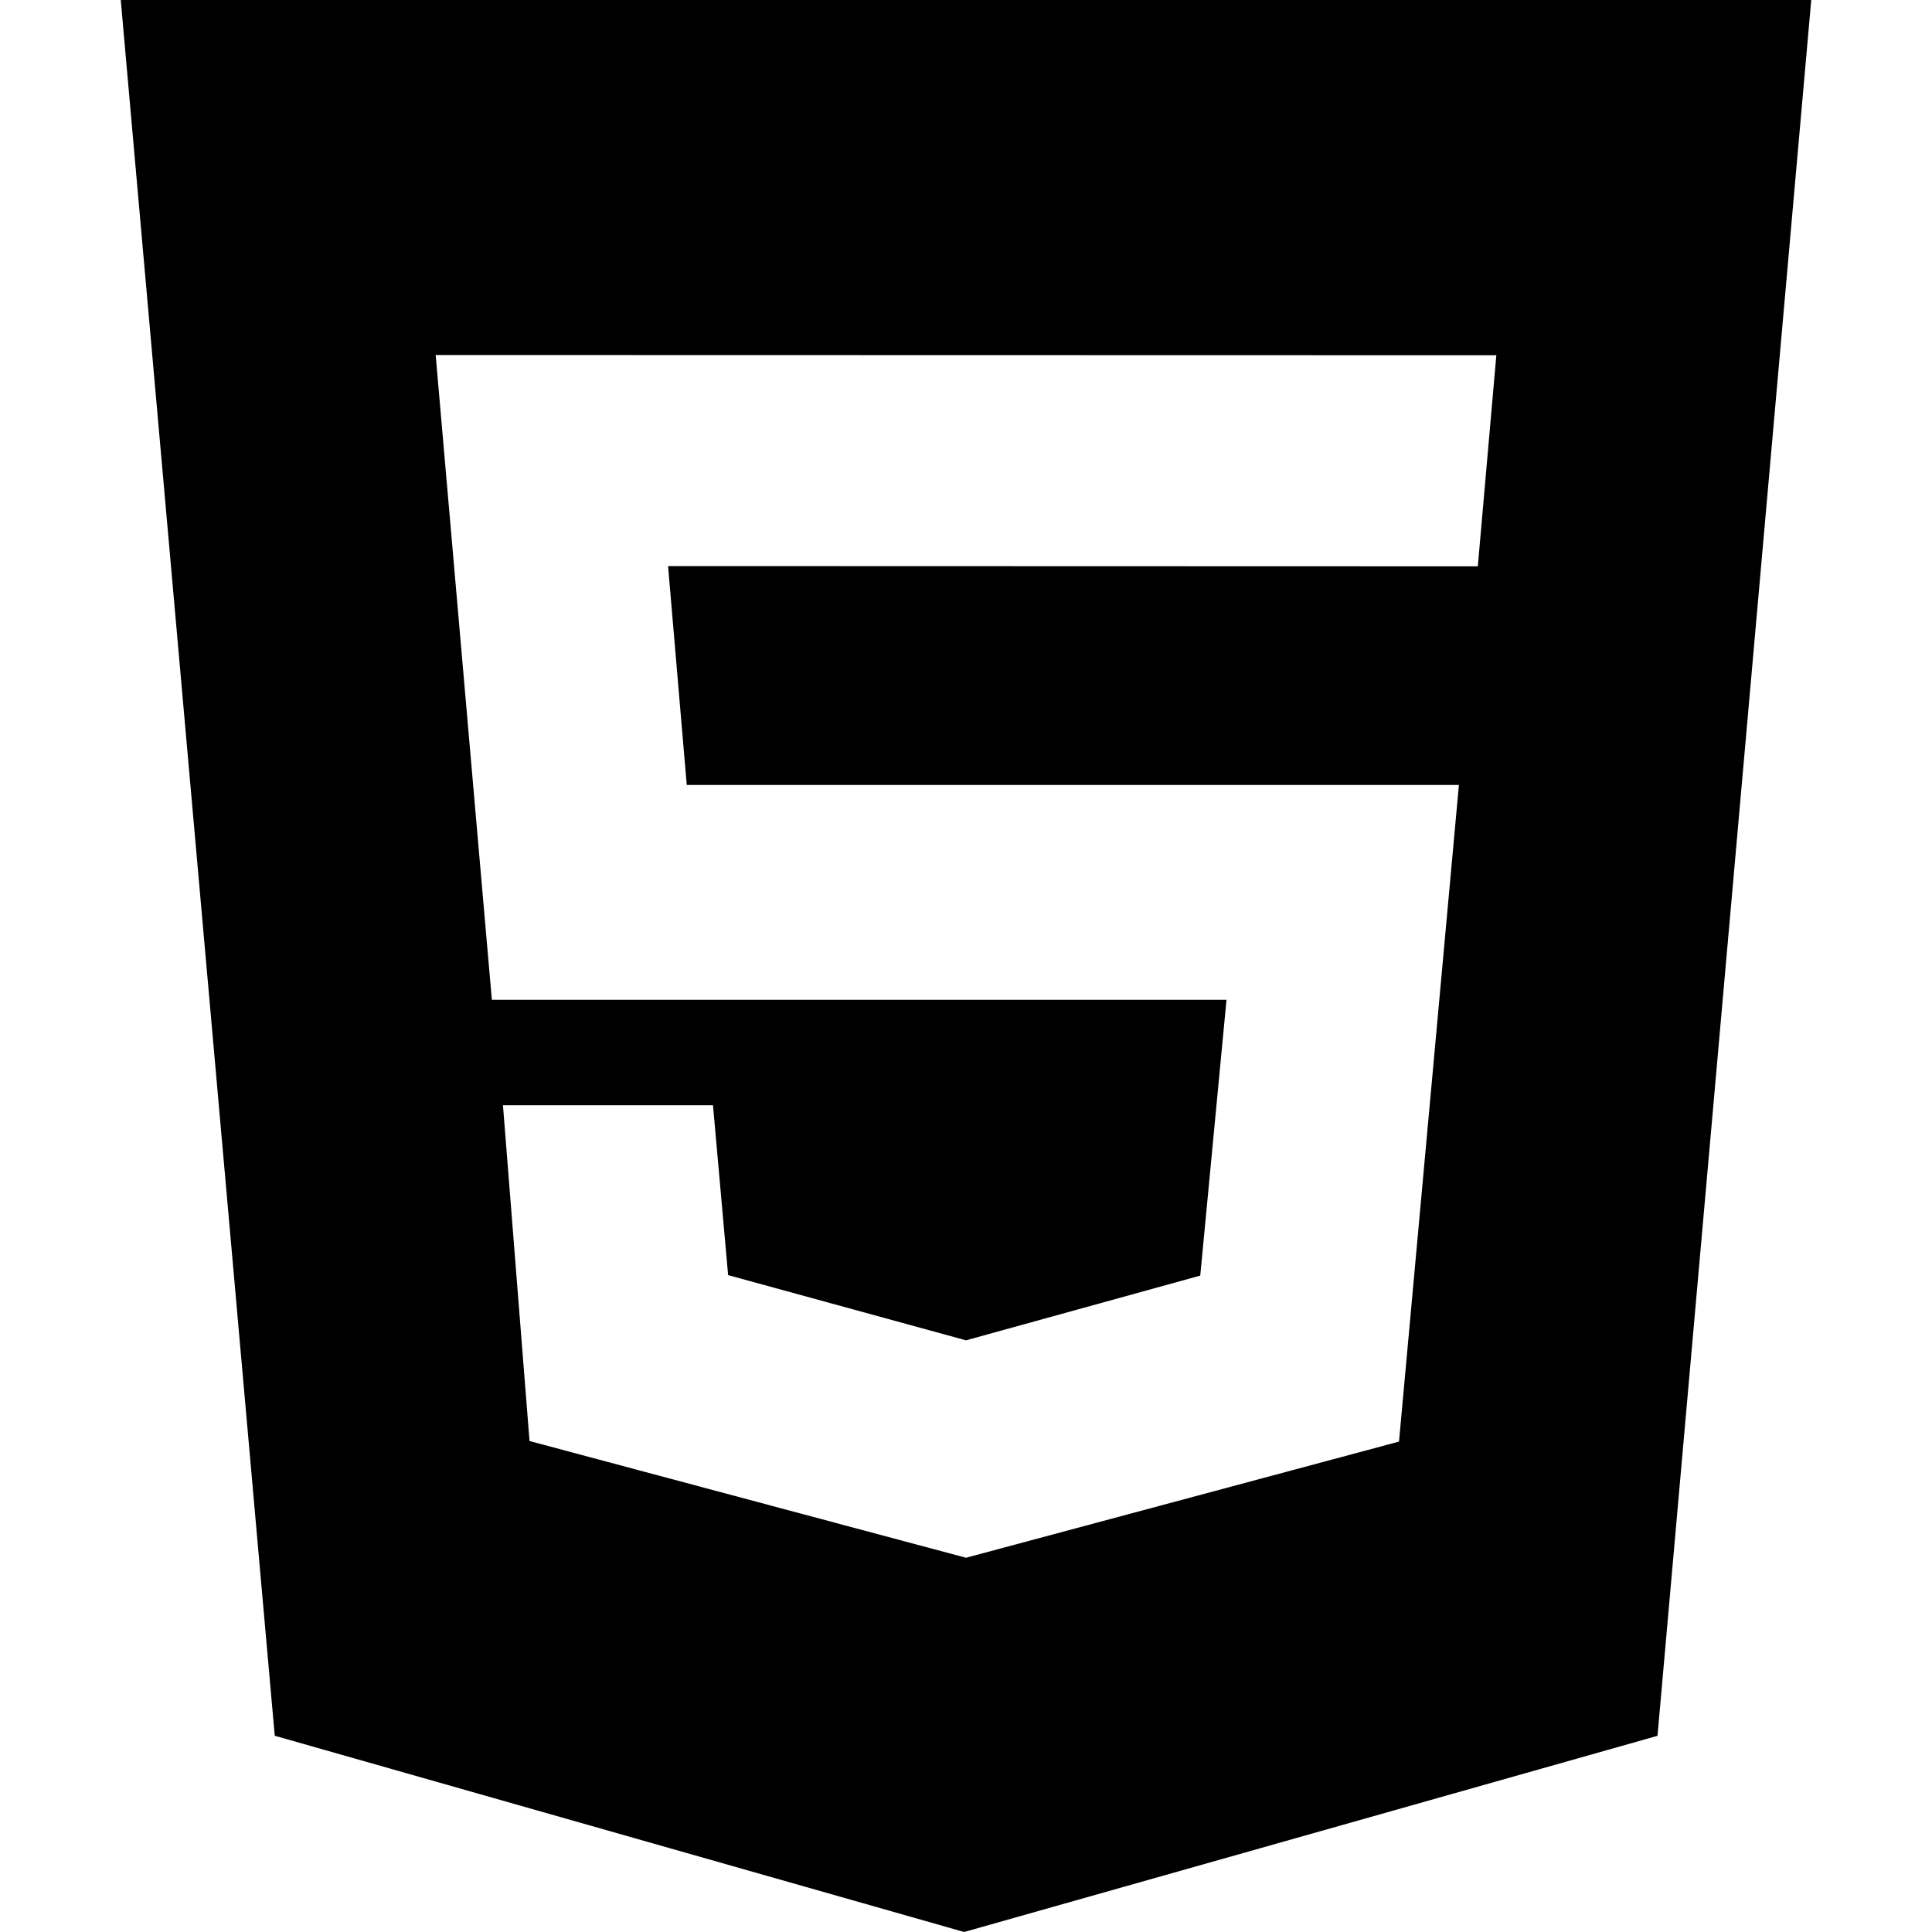
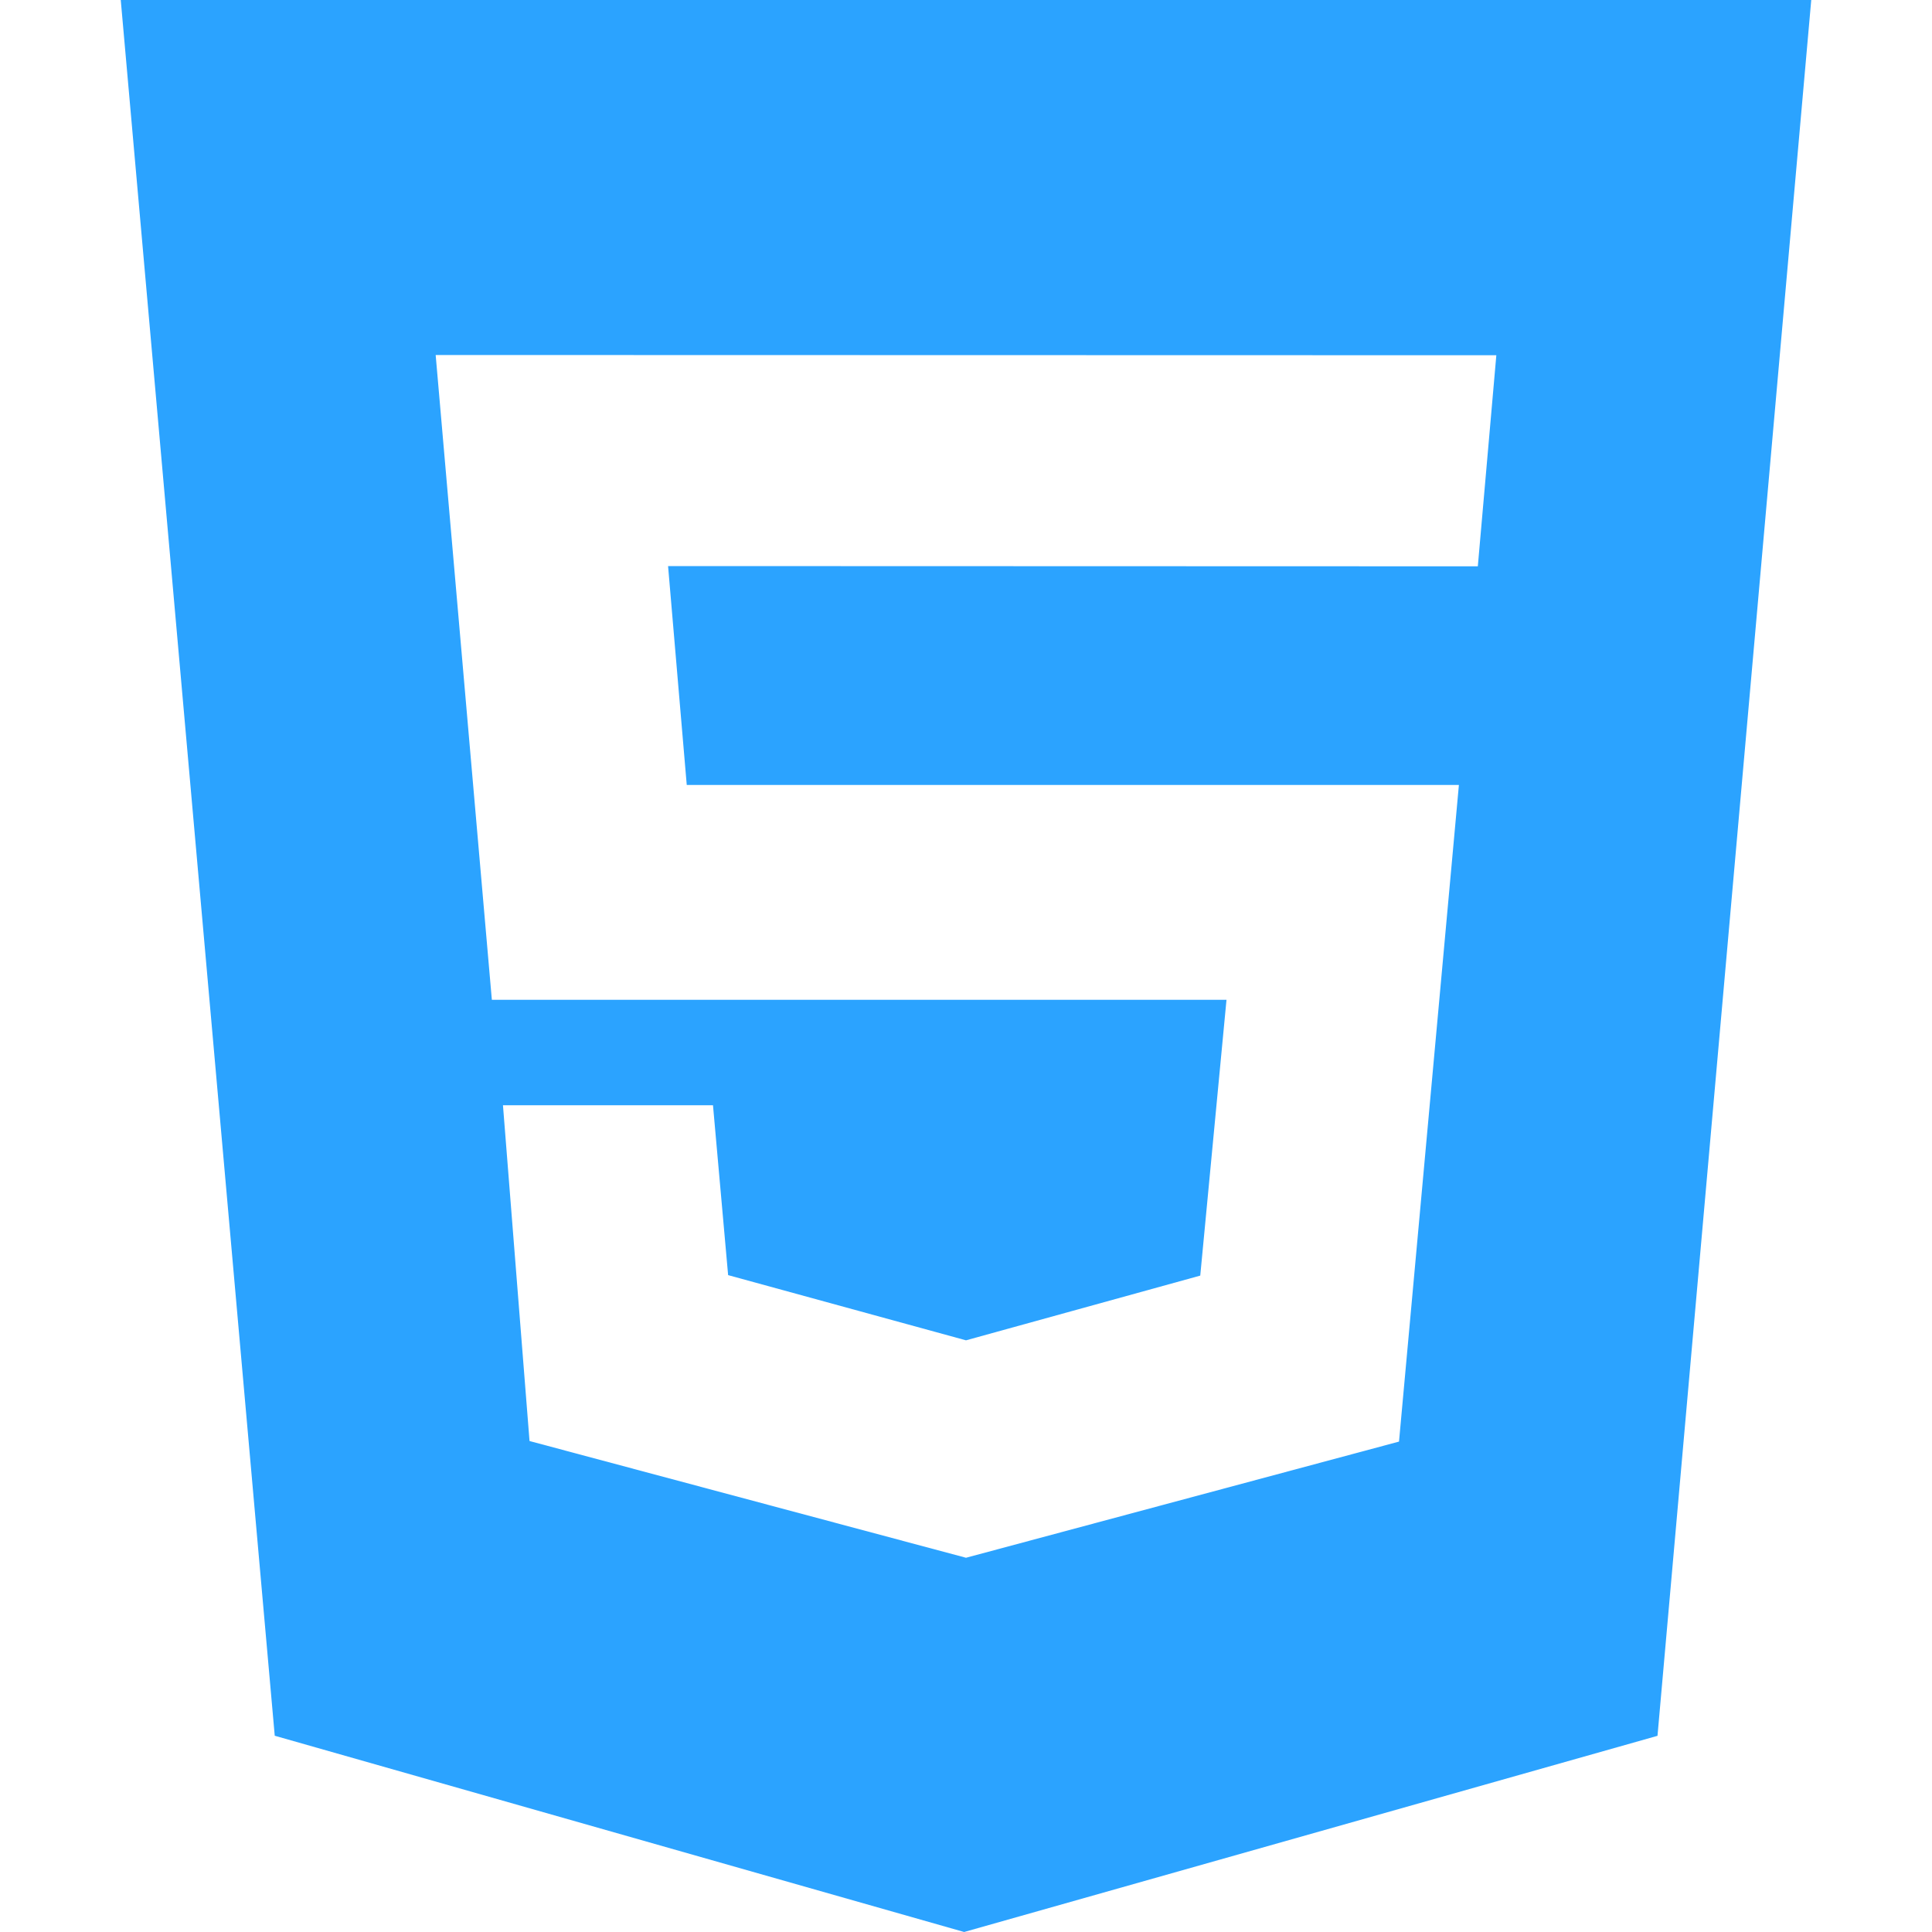
<svg xmlns="http://www.w3.org/2000/svg" role="img" viewBox="0 0 24 24">
-   <path d="M1.5 0h21l-1.91 21.563L11.977 24l-8.564-2.438L1.5 0zm7.031 9.75l-.232-2.718 10.059.003.23-2.622L5.412 4.41l.698 8.01h9.126l-.326 3.426-2.91.804-2.955-.81-.188-2.11H6.248l.33 4.171L12 19.351l5.379-1.443.744-8.157H8.531z" />
+   <path fill="#2ba3ff" d="M1.5 0h21l-1.91 21.563L11.977 24l-8.564-2.438L1.5 0zm7.031 9.75l-.232-2.718 10.059.003.23-2.622L5.412 4.41l.698 8.01h9.126l-.326 3.426-2.91.804-2.955-.81-.188-2.11H6.248l.33 4.171L12 19.351l5.379-1.443.744-8.157H8.531z" />
</svg>
